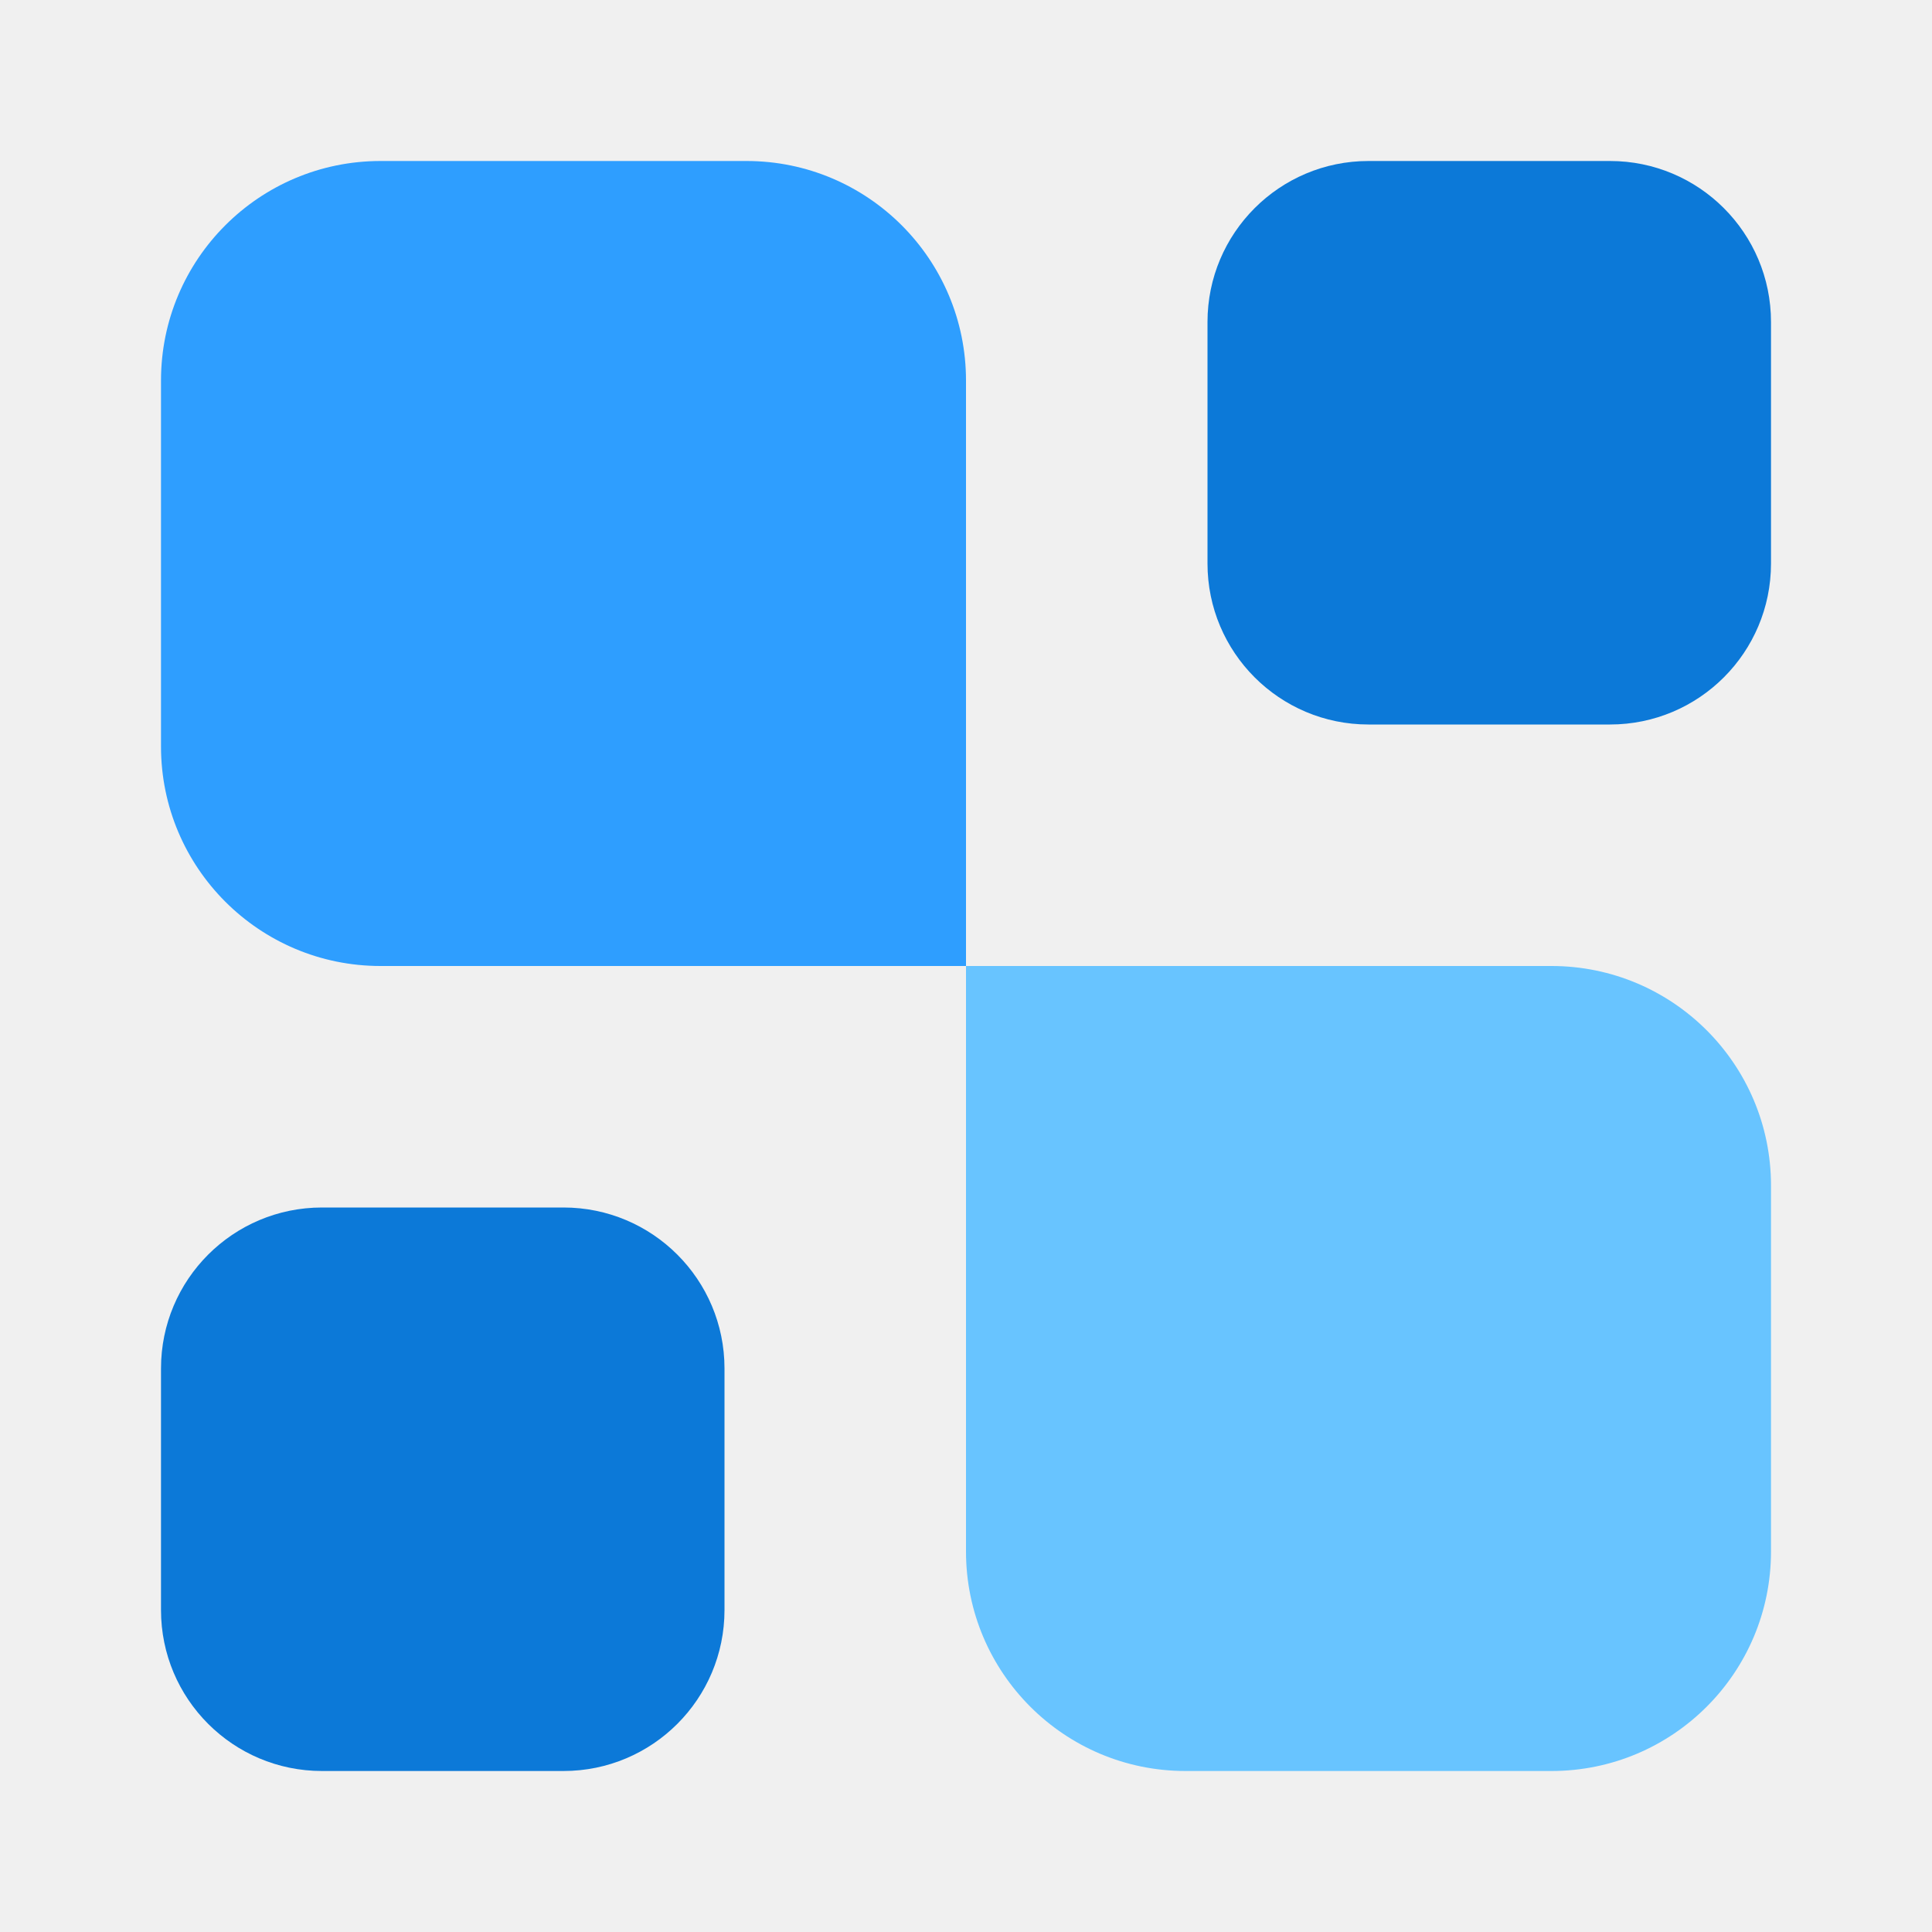
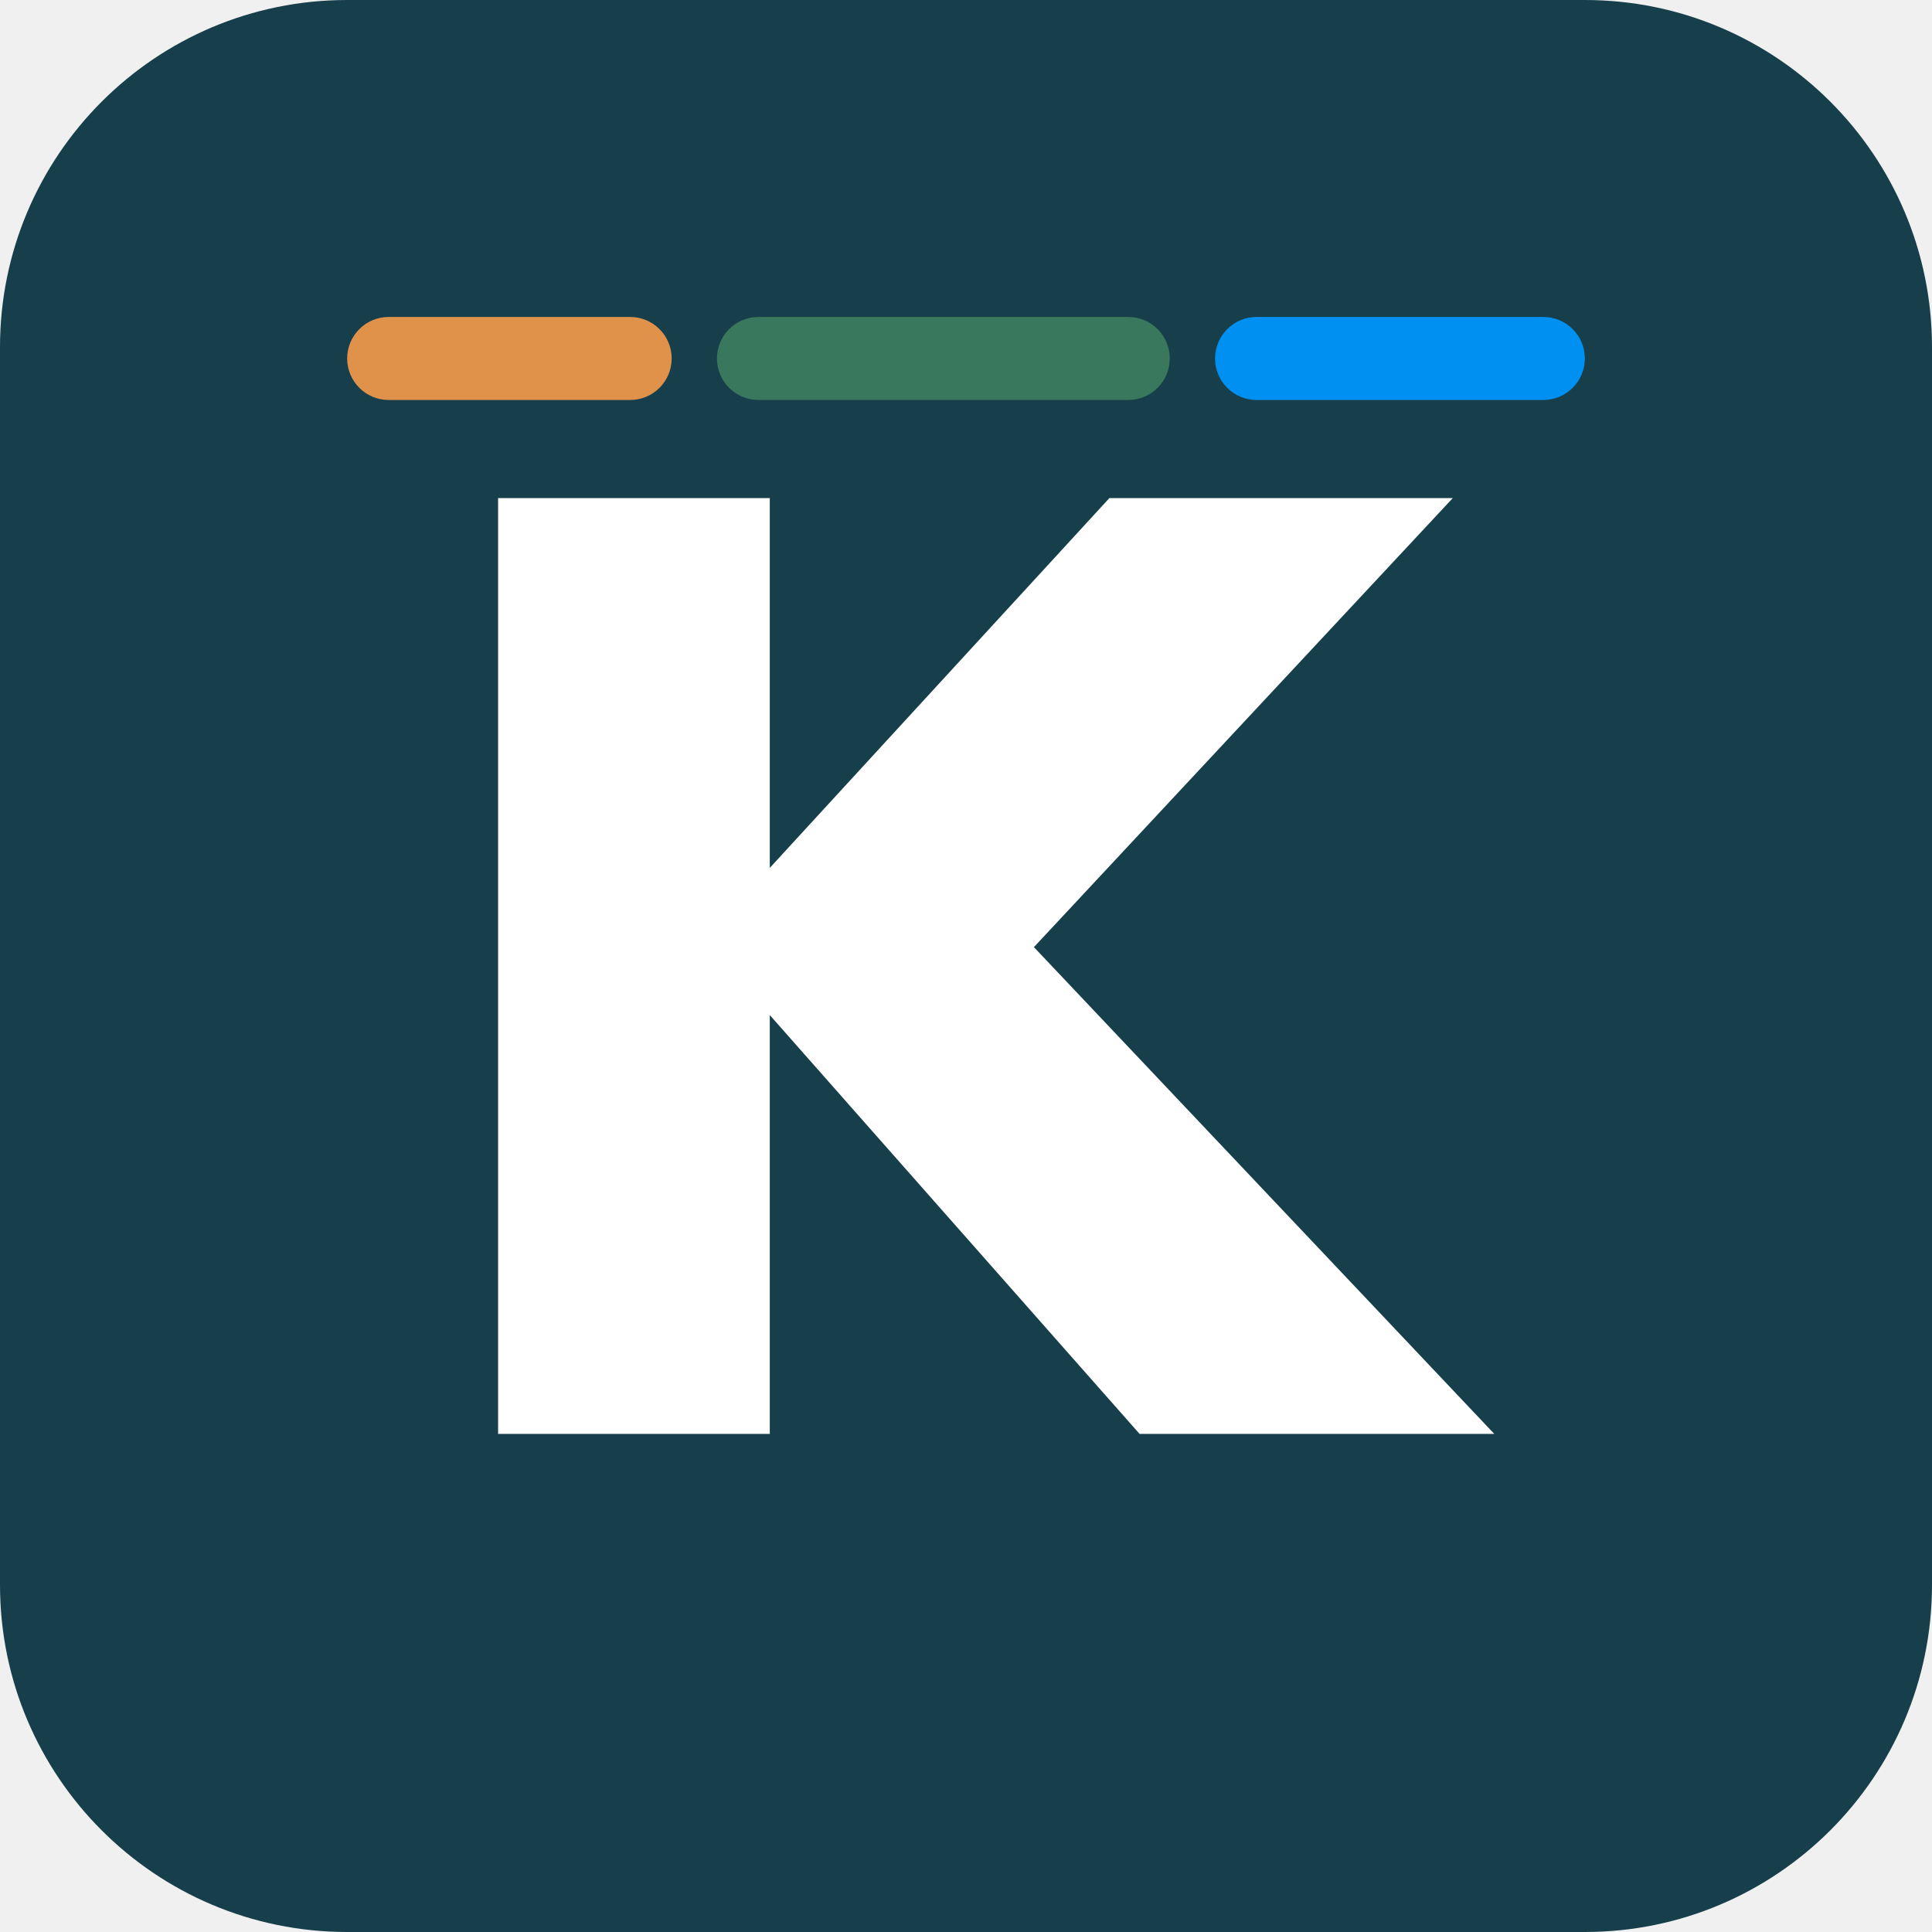
- <svg xmlns="http://www.w3.org/2000/svg" width="24" height="24" viewBox="0 0 24 24" fill="none">
-   <path d="M22 19.273C22 20.779 20.779 22 19.273 22H14.727C13.221 22 12 20.779 12 19.273V12H19.273C20.779 12 22 13.221 22 14.727V19.273Z" fill="#68C4FF" />
-   <path d="M20 2C21.105 2 22 2.895 22 4V7C22 8.105 21.105 9 20 9H17C15.895 9 15 8.105 15 7V4C15 2.895 15.895 2 17 2H20Z" fill="#0C79D8" />
-   <path d="M7 15C8.105 15 9 15.895 9 17V20C9 21.105 8.105 22 7 22H4C2.895 22 2 21.105 2 20V17C2 15.895 2.895 15 4 15H7Z" fill="#0C79D8" />
-   <path d="M12 12H4.727C3.221 12 2 10.779 2 9.273V4.727C2 3.221 3.221 2 4.727 2H9.273C10.779 2 12 3.221 12 4.727V12Z" fill="#2E9EFF" />
+ <svg xmlns="http://www.w3.org/2000/svg" viewBox="0 0 512 512">
+   <rect width="512" height="512" rx="92" fill="#173f4b" />
+   <path d="M132 132h72v98l90-98h91L274 251l122 129h-94l-98-111v111h-72z" fill="#fff" />
+   <rect x="92" y="84" width="86" height="22" rx="11" fill="#e0924b" />
+   <rect x="190" y="84" width="120" height="22" rx="11" fill="#39785c" />
+   <rect x="322" y="84" width="98" height="22" rx="11" fill="#0090f2" />
</svg>
